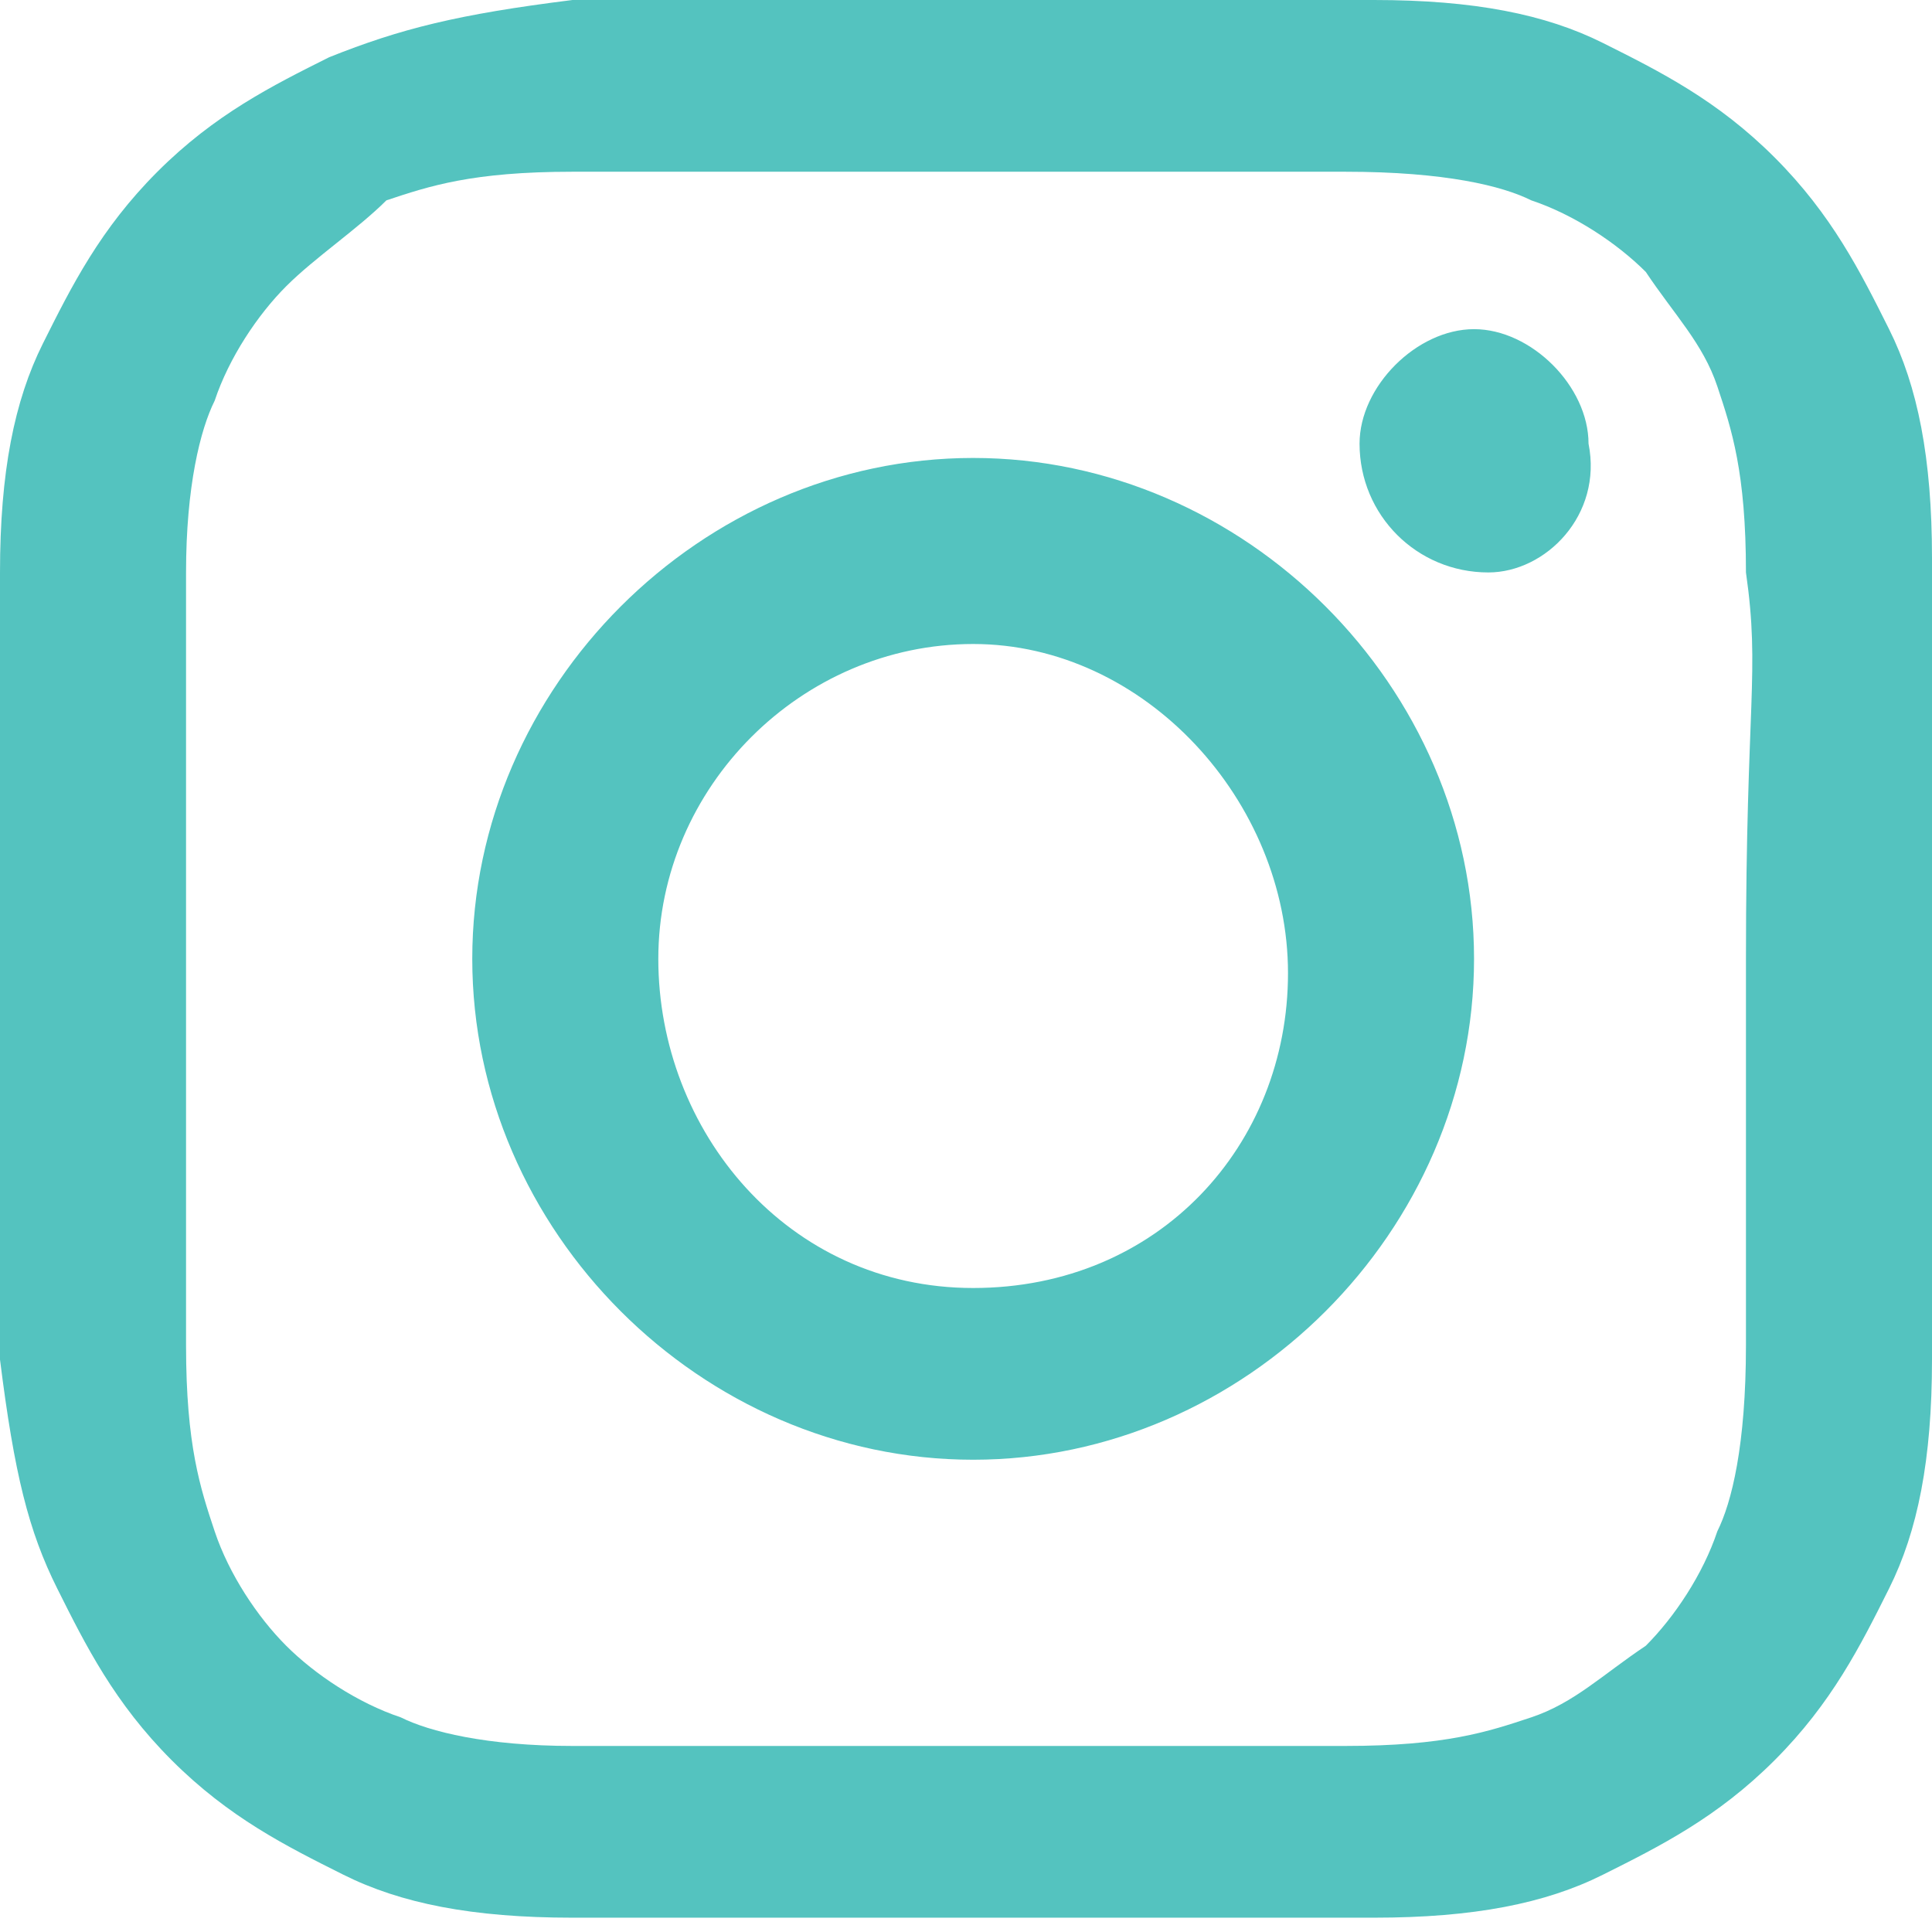
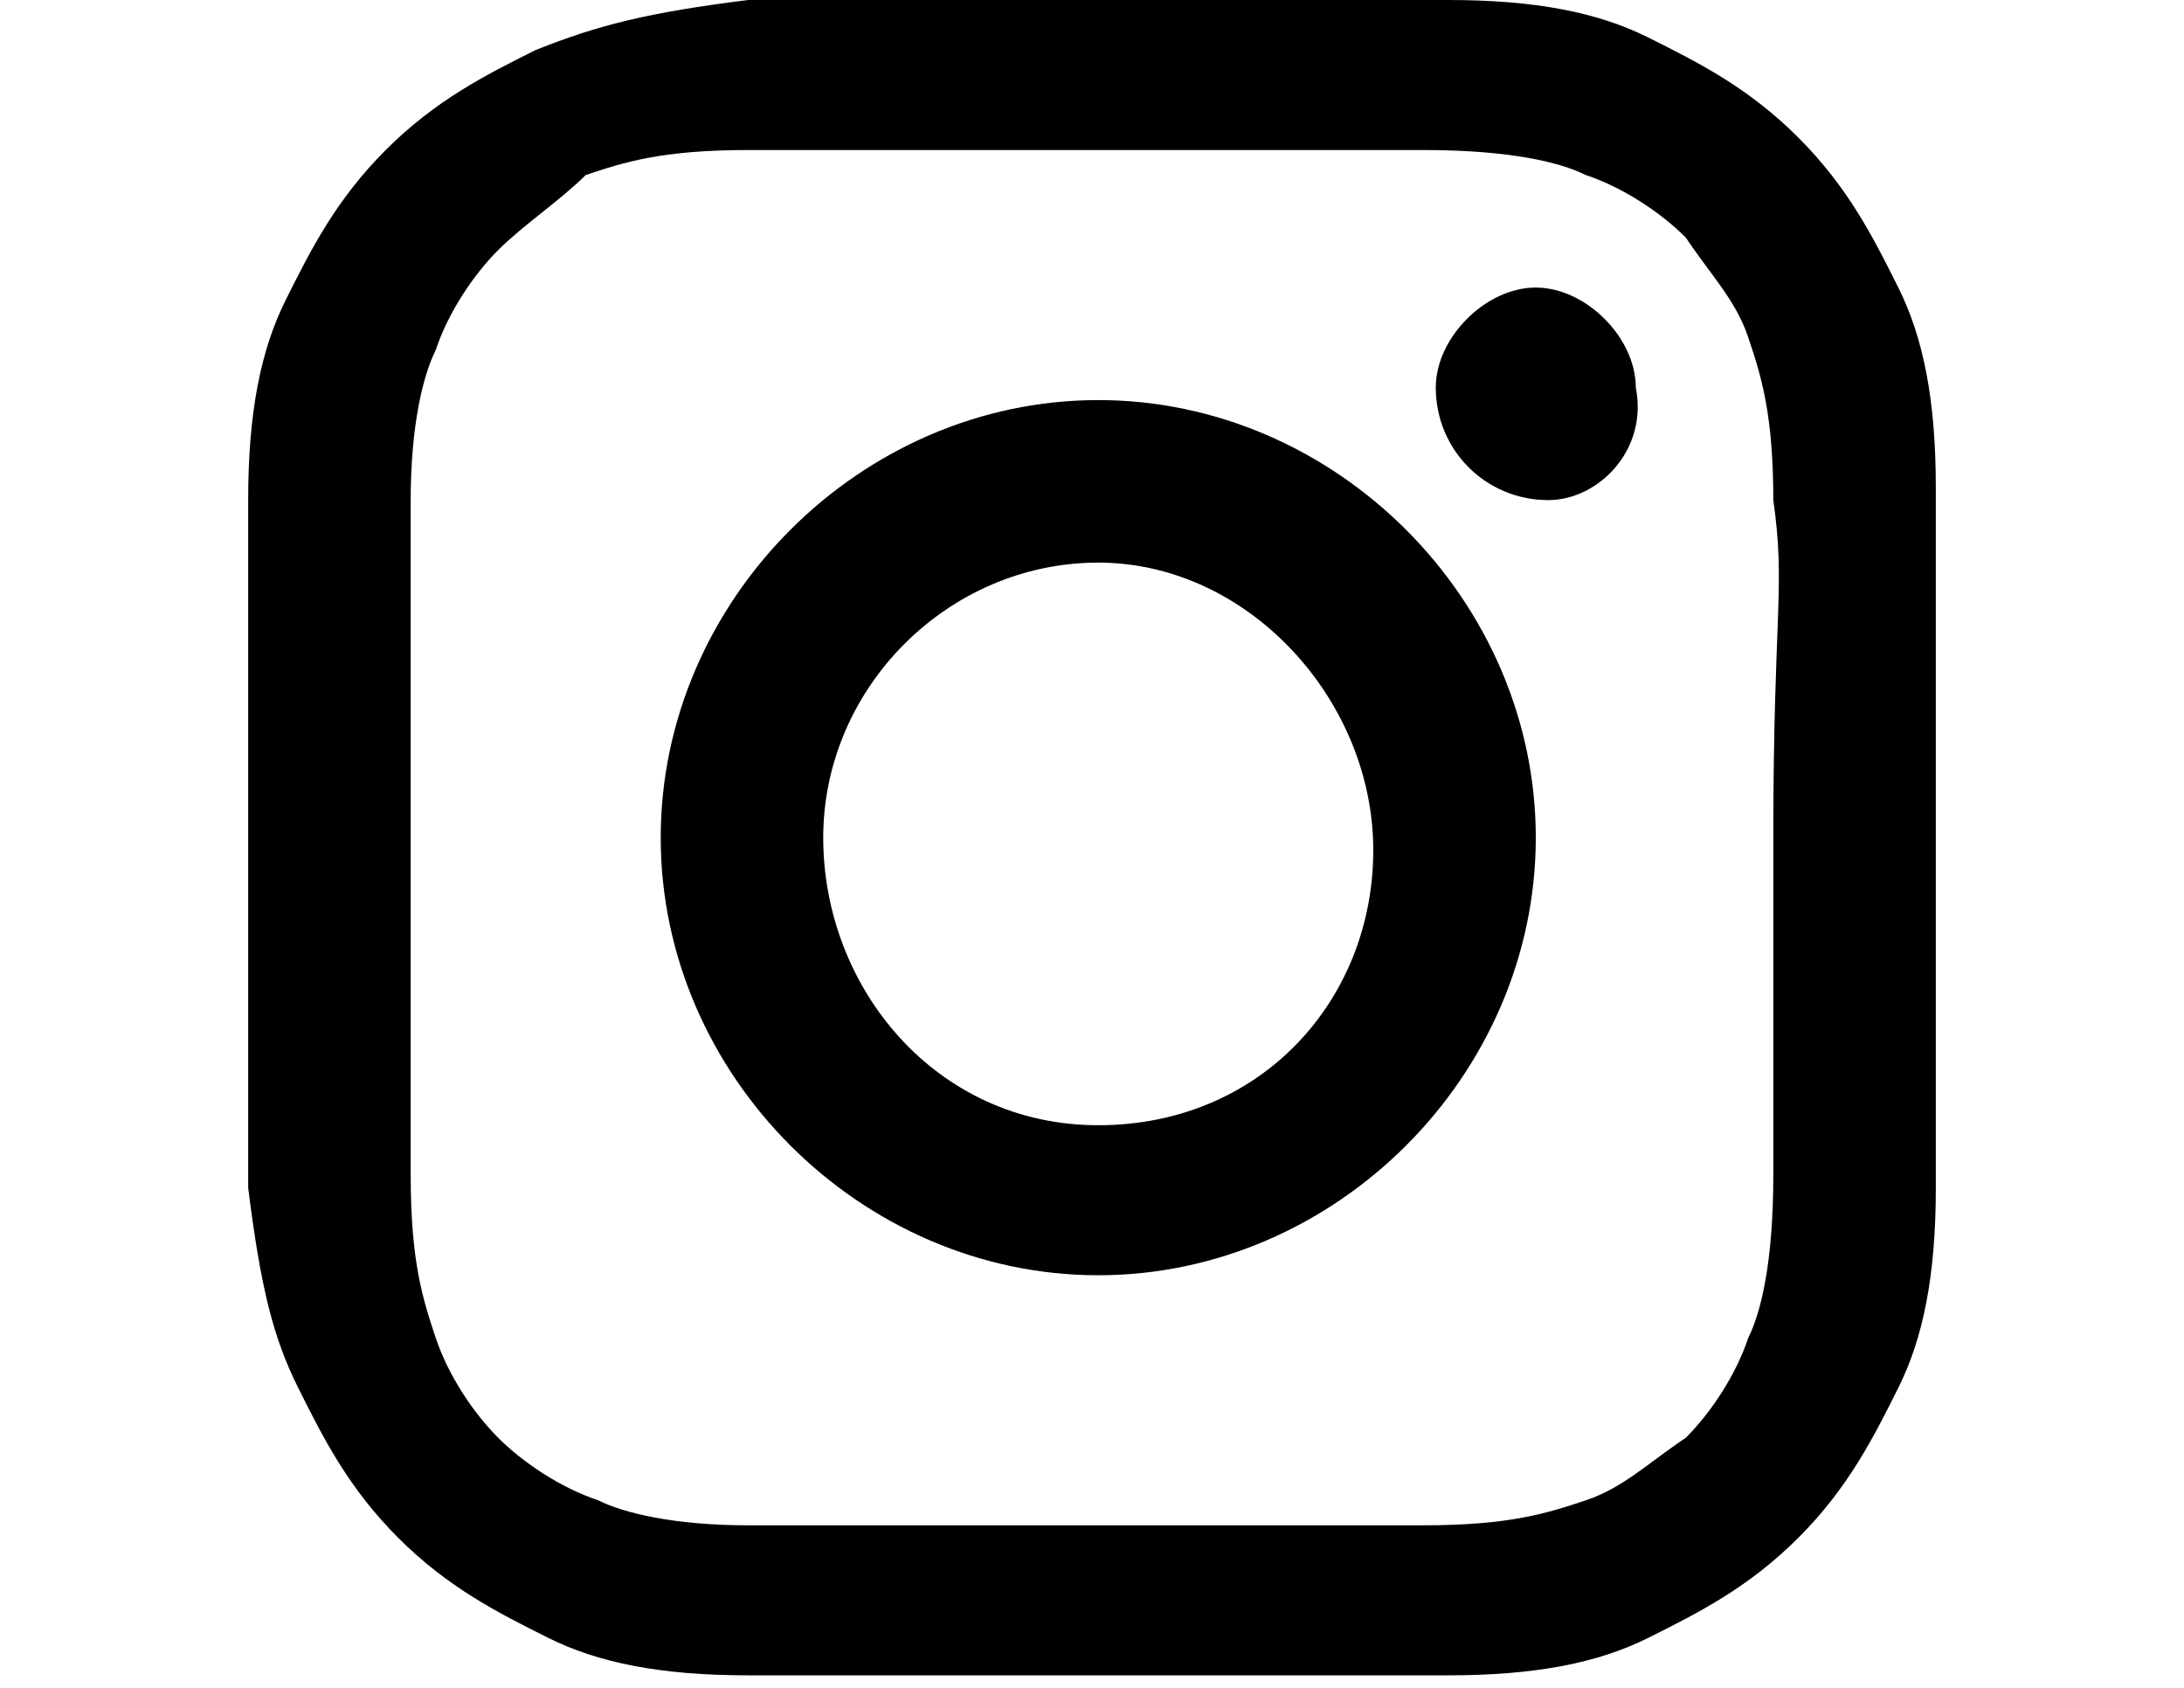
- <svg xmlns="http://www.w3.org/2000/svg" version="1.1" id="Layer_1" x="0px" y="0px" viewBox="0 0 13.5 13.5" enable-background="new 0 0 13.5 13.5" xml:space="preserve">
-   <path fill-rule="evenodd" clip-rule="evenodd" fill="#54C3BF" d="M13.5,9.5c0,0.7-0.1,1.2-0.3,1.6c-0.2,0.4-0.4,0.8-0.8,1.2  c-0.4,0.4-0.8,0.6-1.2,0.8c-0.4,0.2-0.9,0.3-1.6,0.3c-0.7,0-0.9,0-2.8,0s-2.1,0-2.8,0c-0.7,0-1.2-0.1-1.6-0.3  c-0.4-0.2-0.8-0.4-1.2-0.8c-0.4-0.4-0.6-0.8-0.8-1.2C0.2,10.7,0.1,10.3,0,9.5c0-0.7,0-0.9,0-2.8S0,4.7,0,4c0-0.7,0.1-1.2,0.3-1.6  c0.2-0.4,0.4-0.8,0.8-1.2c0.4-0.4,0.8-0.6,1.2-0.8C2.8,0.2,3.2,0.1,4,0c0.7,0,0.9,0,2.8,0s2.1,0,2.8,0c0.7,0,1.2,0.1,1.6,0.3  c0.4,0.2,0.8,0.4,1.2,0.8c0.4,0.4,0.6,0.8,0.8,1.2c0.2,0.4,0.3,0.9,0.3,1.6c0,0.7,0,0.9,0,2.8S13.5,8.8,13.5,9.5z M12.2,4  c0-0.7-0.1-1-0.2-1.3c-0.1-0.3-0.3-0.5-0.5-0.8c-0.2-0.2-0.5-0.4-0.8-0.5c-0.2-0.1-0.6-0.2-1.3-0.2c-0.7,0-0.9,0-2.7,0s-2,0-2.7,0  c-0.7,0-1,0.1-1.3,0.2C2.5,1.6,2.2,1.8,2,2S1.6,2.5,1.5,2.8C1.4,3,1.3,3.4,1.3,4c0,0.7,0,0.9,0,2.7s0,2,0,2.7c0,0.7,0.1,1,0.2,1.3  C1.6,11,1.8,11.3,2,11.5s0.5,0.4,0.8,0.5C3,12.1,3.4,12.2,4,12.2c0.7,0,0.9,0,2.7,0c1.8,0,2,0,2.7,0c0.7,0,1-0.1,1.3-0.2  c0.3-0.1,0.5-0.3,0.8-0.5c0.2-0.2,0.4-0.5,0.5-0.8c0.1-0.2,0.2-0.6,0.2-1.3c0-0.7,0-0.9,0-2.7S12.3,4.7,12.2,4z M10.4,4  C9.9,4,9.5,3.6,9.5,3.1c0-0.4,0.4-0.8,0.8-0.8c0.4,0,0.8,0.4,0.8,0.8C11.2,3.6,10.8,4,10.4,4z M6.8,10.2c-1.9,0-3.5-1.6-3.5-3.5  s1.6-3.5,3.5-3.5s3.5,1.6,3.5,3.5S8.7,10.2,6.8,10.2z M6.8,4.5c-1.2,0-2.2,1-2.2,2.2S5.5,9,6.8,9S9,8,9,6.8S8,4.5,6.8,4.5z" />
+ <svg xmlns="http://www.w3.org/2000/svg" version="1.1" id="Layer_1" x="0px" y="0px" width="792px" height="612px" viewBox="0 0 792 612" enable-background="new 0 0 792 612" xml:space="preserve">
+   <path d="M702,430.667c0,31.733-4.533,54.399-13.6,72.533c-9.067,18.133-18.134,36.267-36.268,54.399  c-18.133,18.134-36.267,27.2-54.399,36.267c-18.134,9.067-40.8,13.601-72.533,13.601s-40.8,0-126.934,0c-86.133,0-95.2,0-126.933,0  c-31.733,0-54.4-4.533-72.534-13.601c-18.133-9.066-36.267-18.133-54.4-36.267c-18.133-18.133-27.2-36.267-36.267-54.399  c-9.066-18.134-13.6-36.267-18.133-72.533c0-31.733,0-40.801,0-126.934c0-86.133,0-90.667,0-122.4c0-31.733,4.533-54.4,13.6-72.534  c9.066-18.133,18.133-36.267,36.267-54.4s36.267-27.2,54.4-36.267c22.667-9.067,40.8-13.6,77.067-18.133c31.733,0,40.8,0,126.933,0  c86.134,0,95.2,0,126.934,0s54.399,4.533,72.533,13.6c18.134,9.066,36.267,18.133,54.4,36.267  c18.133,18.133,27.199,36.267,36.267,54.4c9.066,18.133,13.6,40.8,13.6,72.533c0,31.733,0,40.8,0,126.934  C702,389.866,702,398.934,702,430.667z M643.066,181.333c0-31.733-4.533-45.333-9.066-58.934s-13.6-22.667-22.667-36.267  c-9.066-9.067-22.666-18.133-36.267-22.667c-9.066-4.533-27.2-9.067-58.934-9.067c-31.732,0-40.8,0-122.399,0  c-81.6,0-90.667,0-122.4,0C239.6,54.4,226,58.934,212.4,63.467c-9.066,9.066-22.667,18.133-31.733,27.2  c-9.066,9.067-18.133,22.667-22.667,36.267c-4.533,9.067-9.067,27.2-9.067,54.4c0,31.733,0,40.8,0,122.4c0,81.6,0,90.667,0,122.399  c0,31.733,4.534,45.334,9.067,58.934c4.533,13.601,13.6,27.2,22.667,36.267c9.067,9.067,22.667,18.134,36.267,22.667  c9.067,4.533,27.2,9.066,54.4,9.066c31.733,0,40.8,0,122.4,0c81.6,0,90.667,0,122.399,0c31.733,0,45.334-4.533,58.934-9.066  c13.601-4.533,22.667-13.6,36.267-22.667c9.067-9.066,18.134-22.666,22.667-36.267c4.533-9.066,9.066-27.2,9.066-58.934  c0-31.732,0-40.8,0-122.399C643.066,222.133,647.6,213.066,643.066,181.333z M561.467,181.333c-22.667,0-40.8-18.133-40.8-40.8  c0-18.133,18.133-36.267,36.267-36.267c18.133,0,36.267,18.133,36.267,36.267C597.733,163.2,579.6,181.333,561.467,181.333z   M398.267,462.4c-86.133,0-158.667-72.534-158.667-158.667c0-86.133,72.533-158.667,158.667-158.667  c86.134,0,158.667,72.534,158.667,158.667C556.934,389.866,484.4,462.4,398.267,462.4z M398.267,204  c-54.4,0-99.733,45.333-99.733,99.733c0,54.399,40.8,104.267,99.733,104.267C457.2,408,498,362.667,498,308.267  C498,253.867,452.667,204,398.267,204z" />
</svg>
